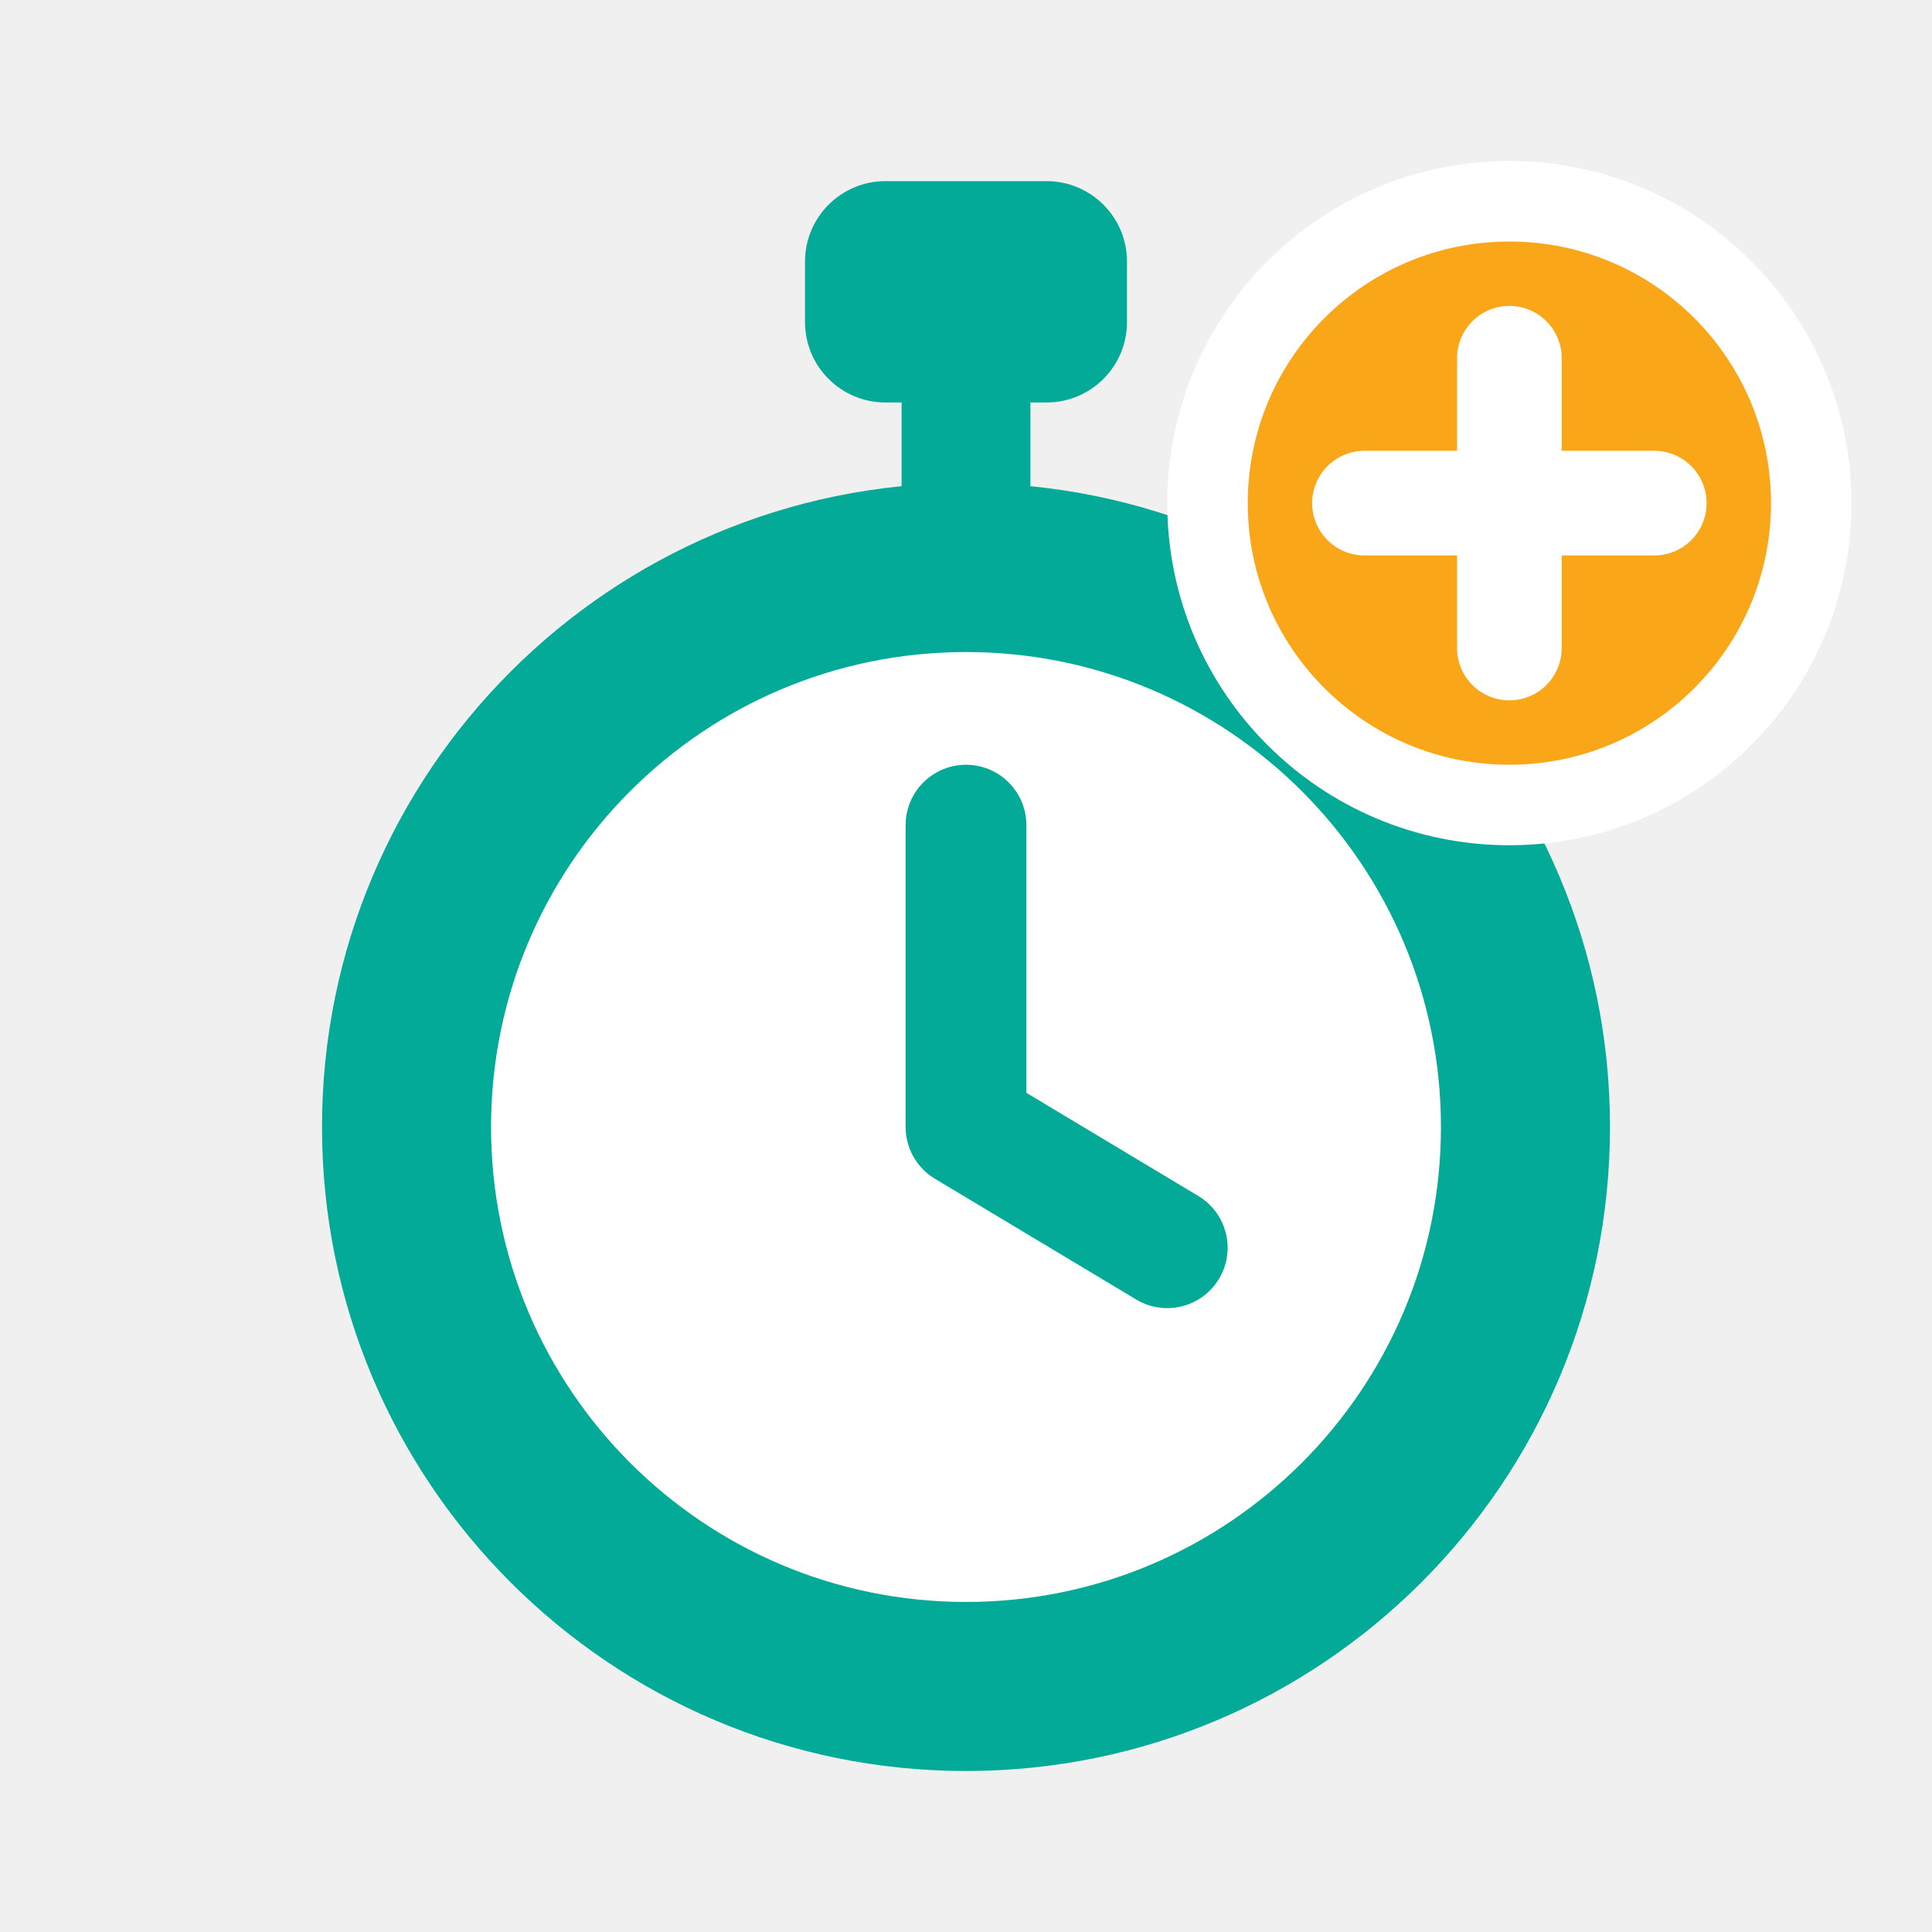
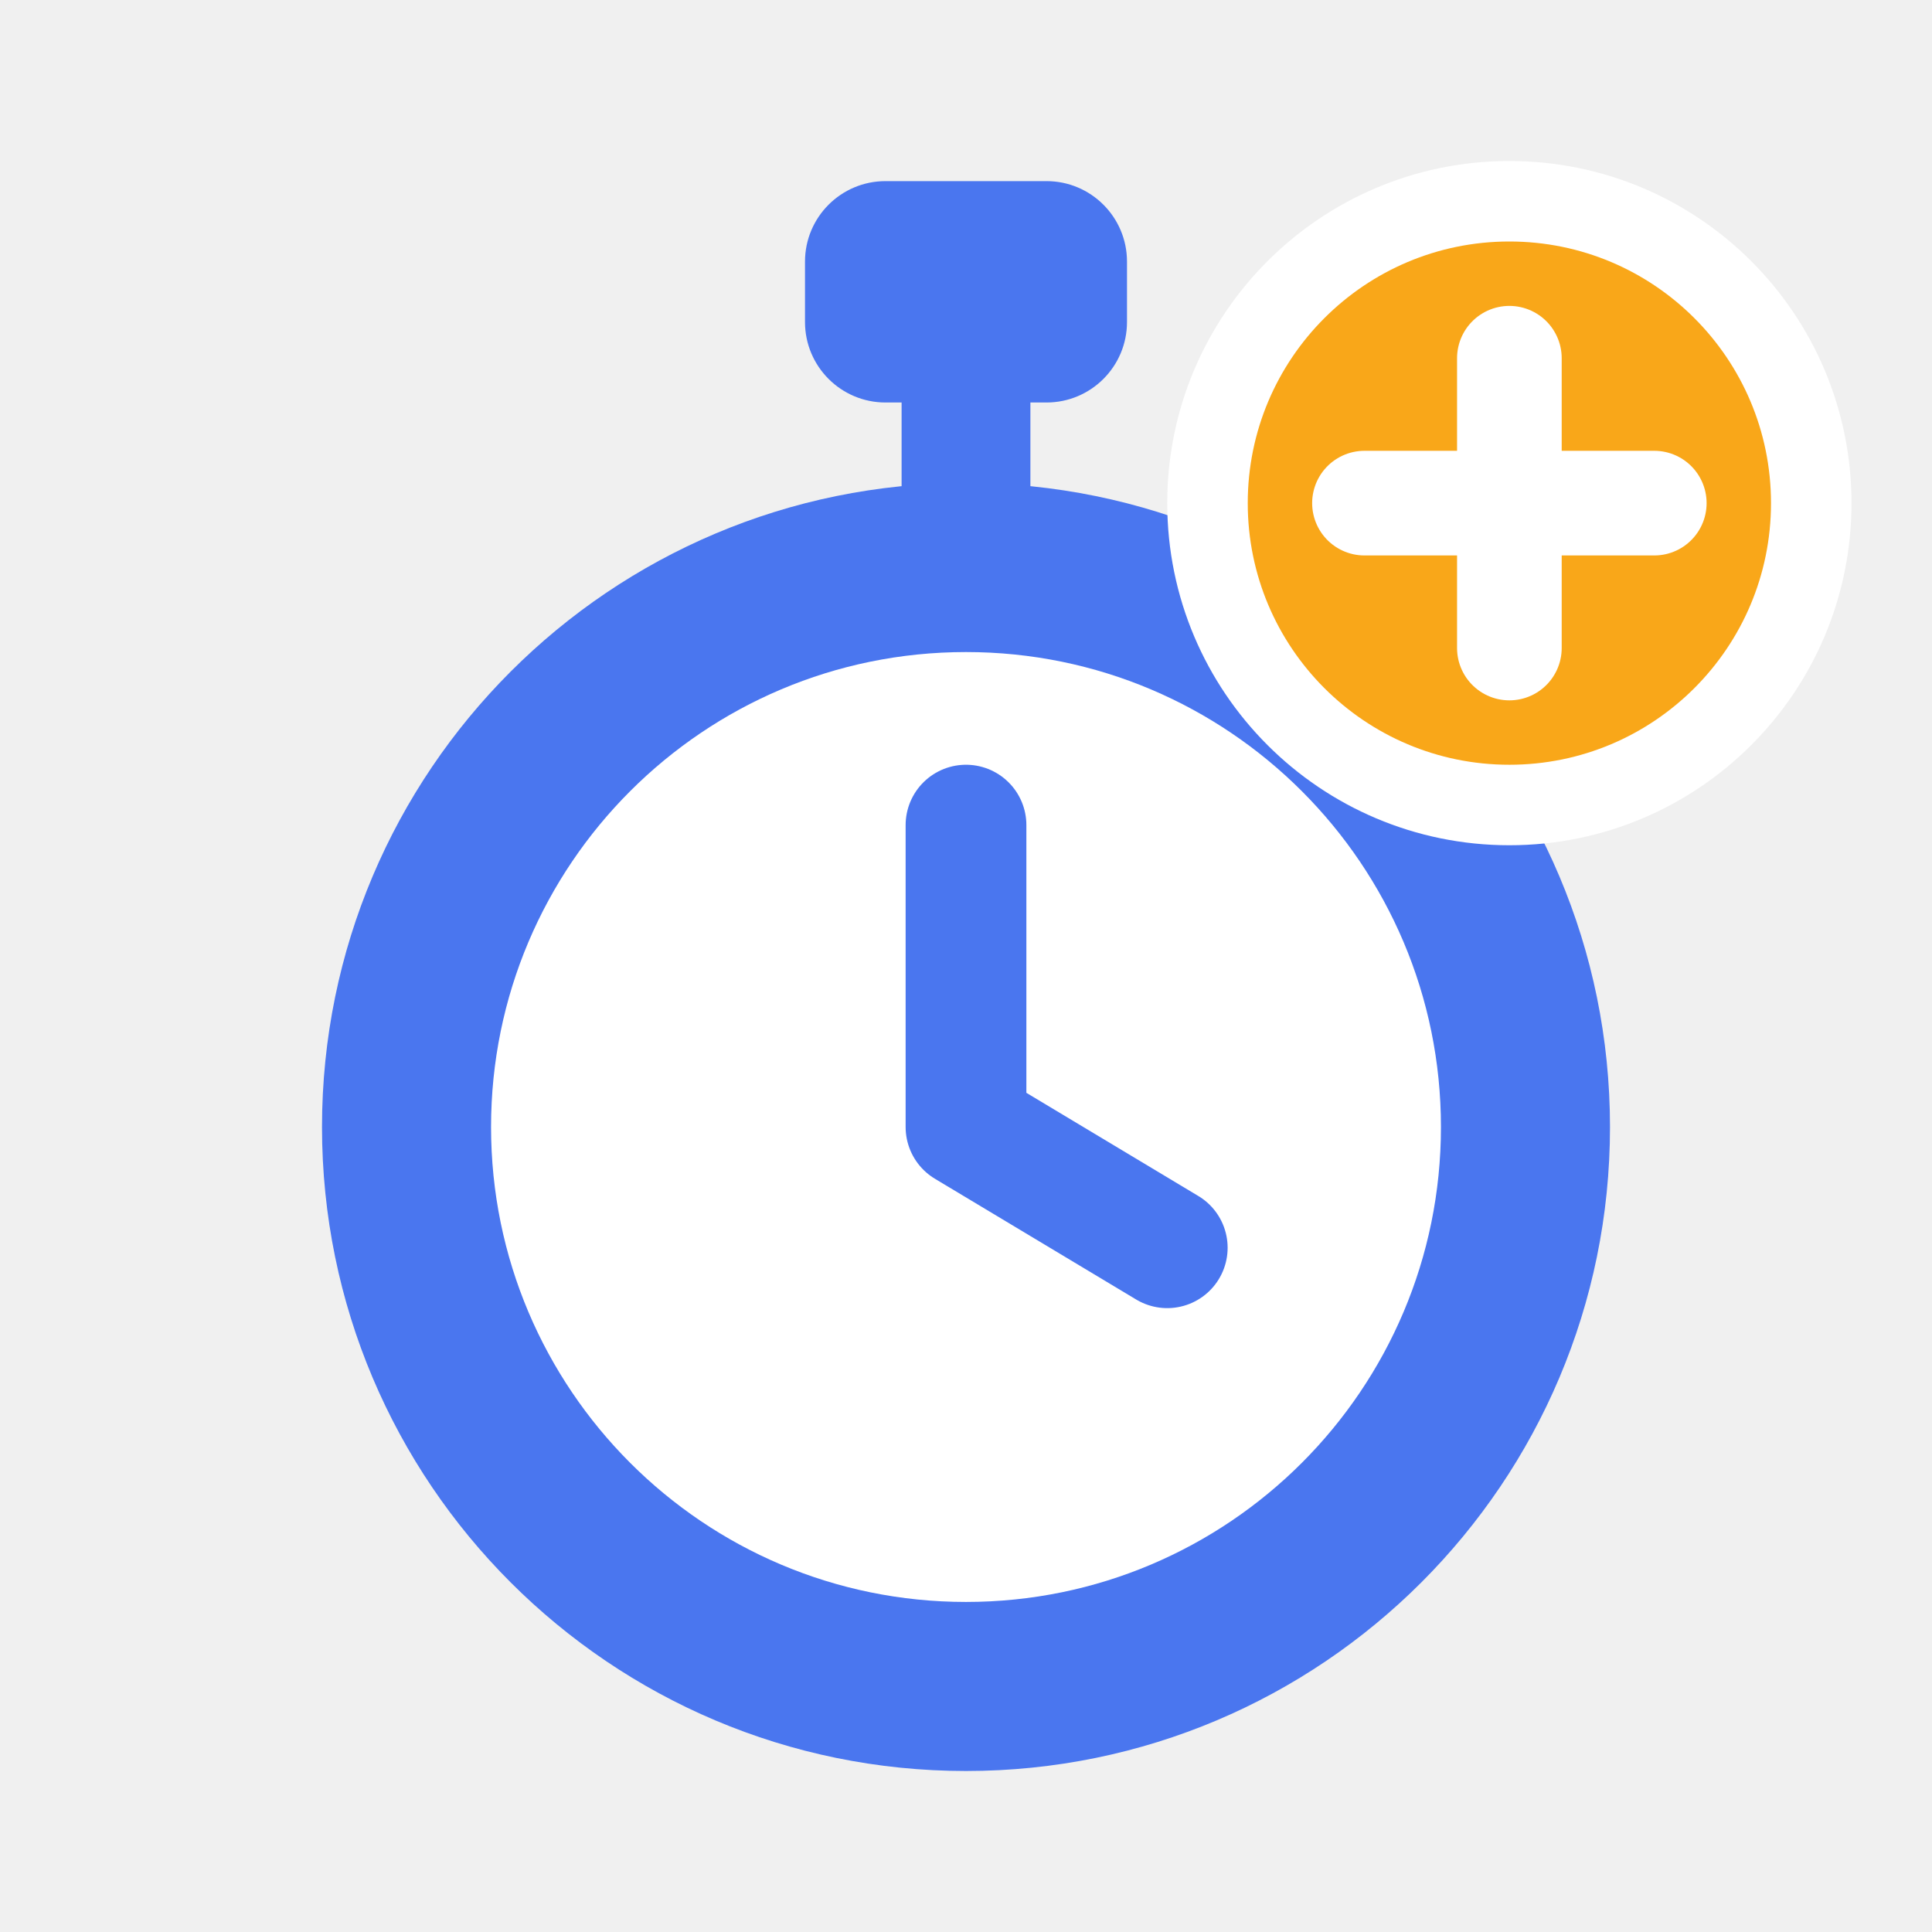
<svg xmlns="http://www.w3.org/2000/svg" viewBox="0 0 48 48" role="img" aria-label="+15 segundos">
-   <rect x="20" y="4.5" width="8" height="5.5" rx="2" fill="#03AA98" />
-   <rect x="22.4" y="9" width="3.2" height="4.5" fill="#03AA98" />
-   <circle cx="24" cy="28" r="16" fill="#03AA98" />
+   <rect x="20" y="4.5" width="8" height="5.5" rx="2" fill="#4A76EF" />
+   <rect x="22.4" y="9" width="3.2" height="4.5" fill="#4A76EF" />
+   <circle cx="24" cy="28" r="16" fill="#4A76EF" />
  <circle cx="24" cy="28" r="11.8" fill="#FFFFFF" />
-   <path d="M24 28 V20.5 M24 28 L29 31" stroke="#03AA98" stroke-width="3" stroke-linecap="round" />
+   <path d="M24 28 V20.5 M24 28 L29 31" stroke="#4A76EF" stroke-width="3" stroke-linecap="round" />
  <circle cx="37.5" cy="12.5" r="7.5" fill="#F9A719" stroke="#FFFFFF" stroke-width="2" />
  <path d="M37.5 8.9 V16.1 M33.9 12.5 H41.1" stroke="#FFFFFF" stroke-width="2.6" stroke-linecap="round" />
</svg>
